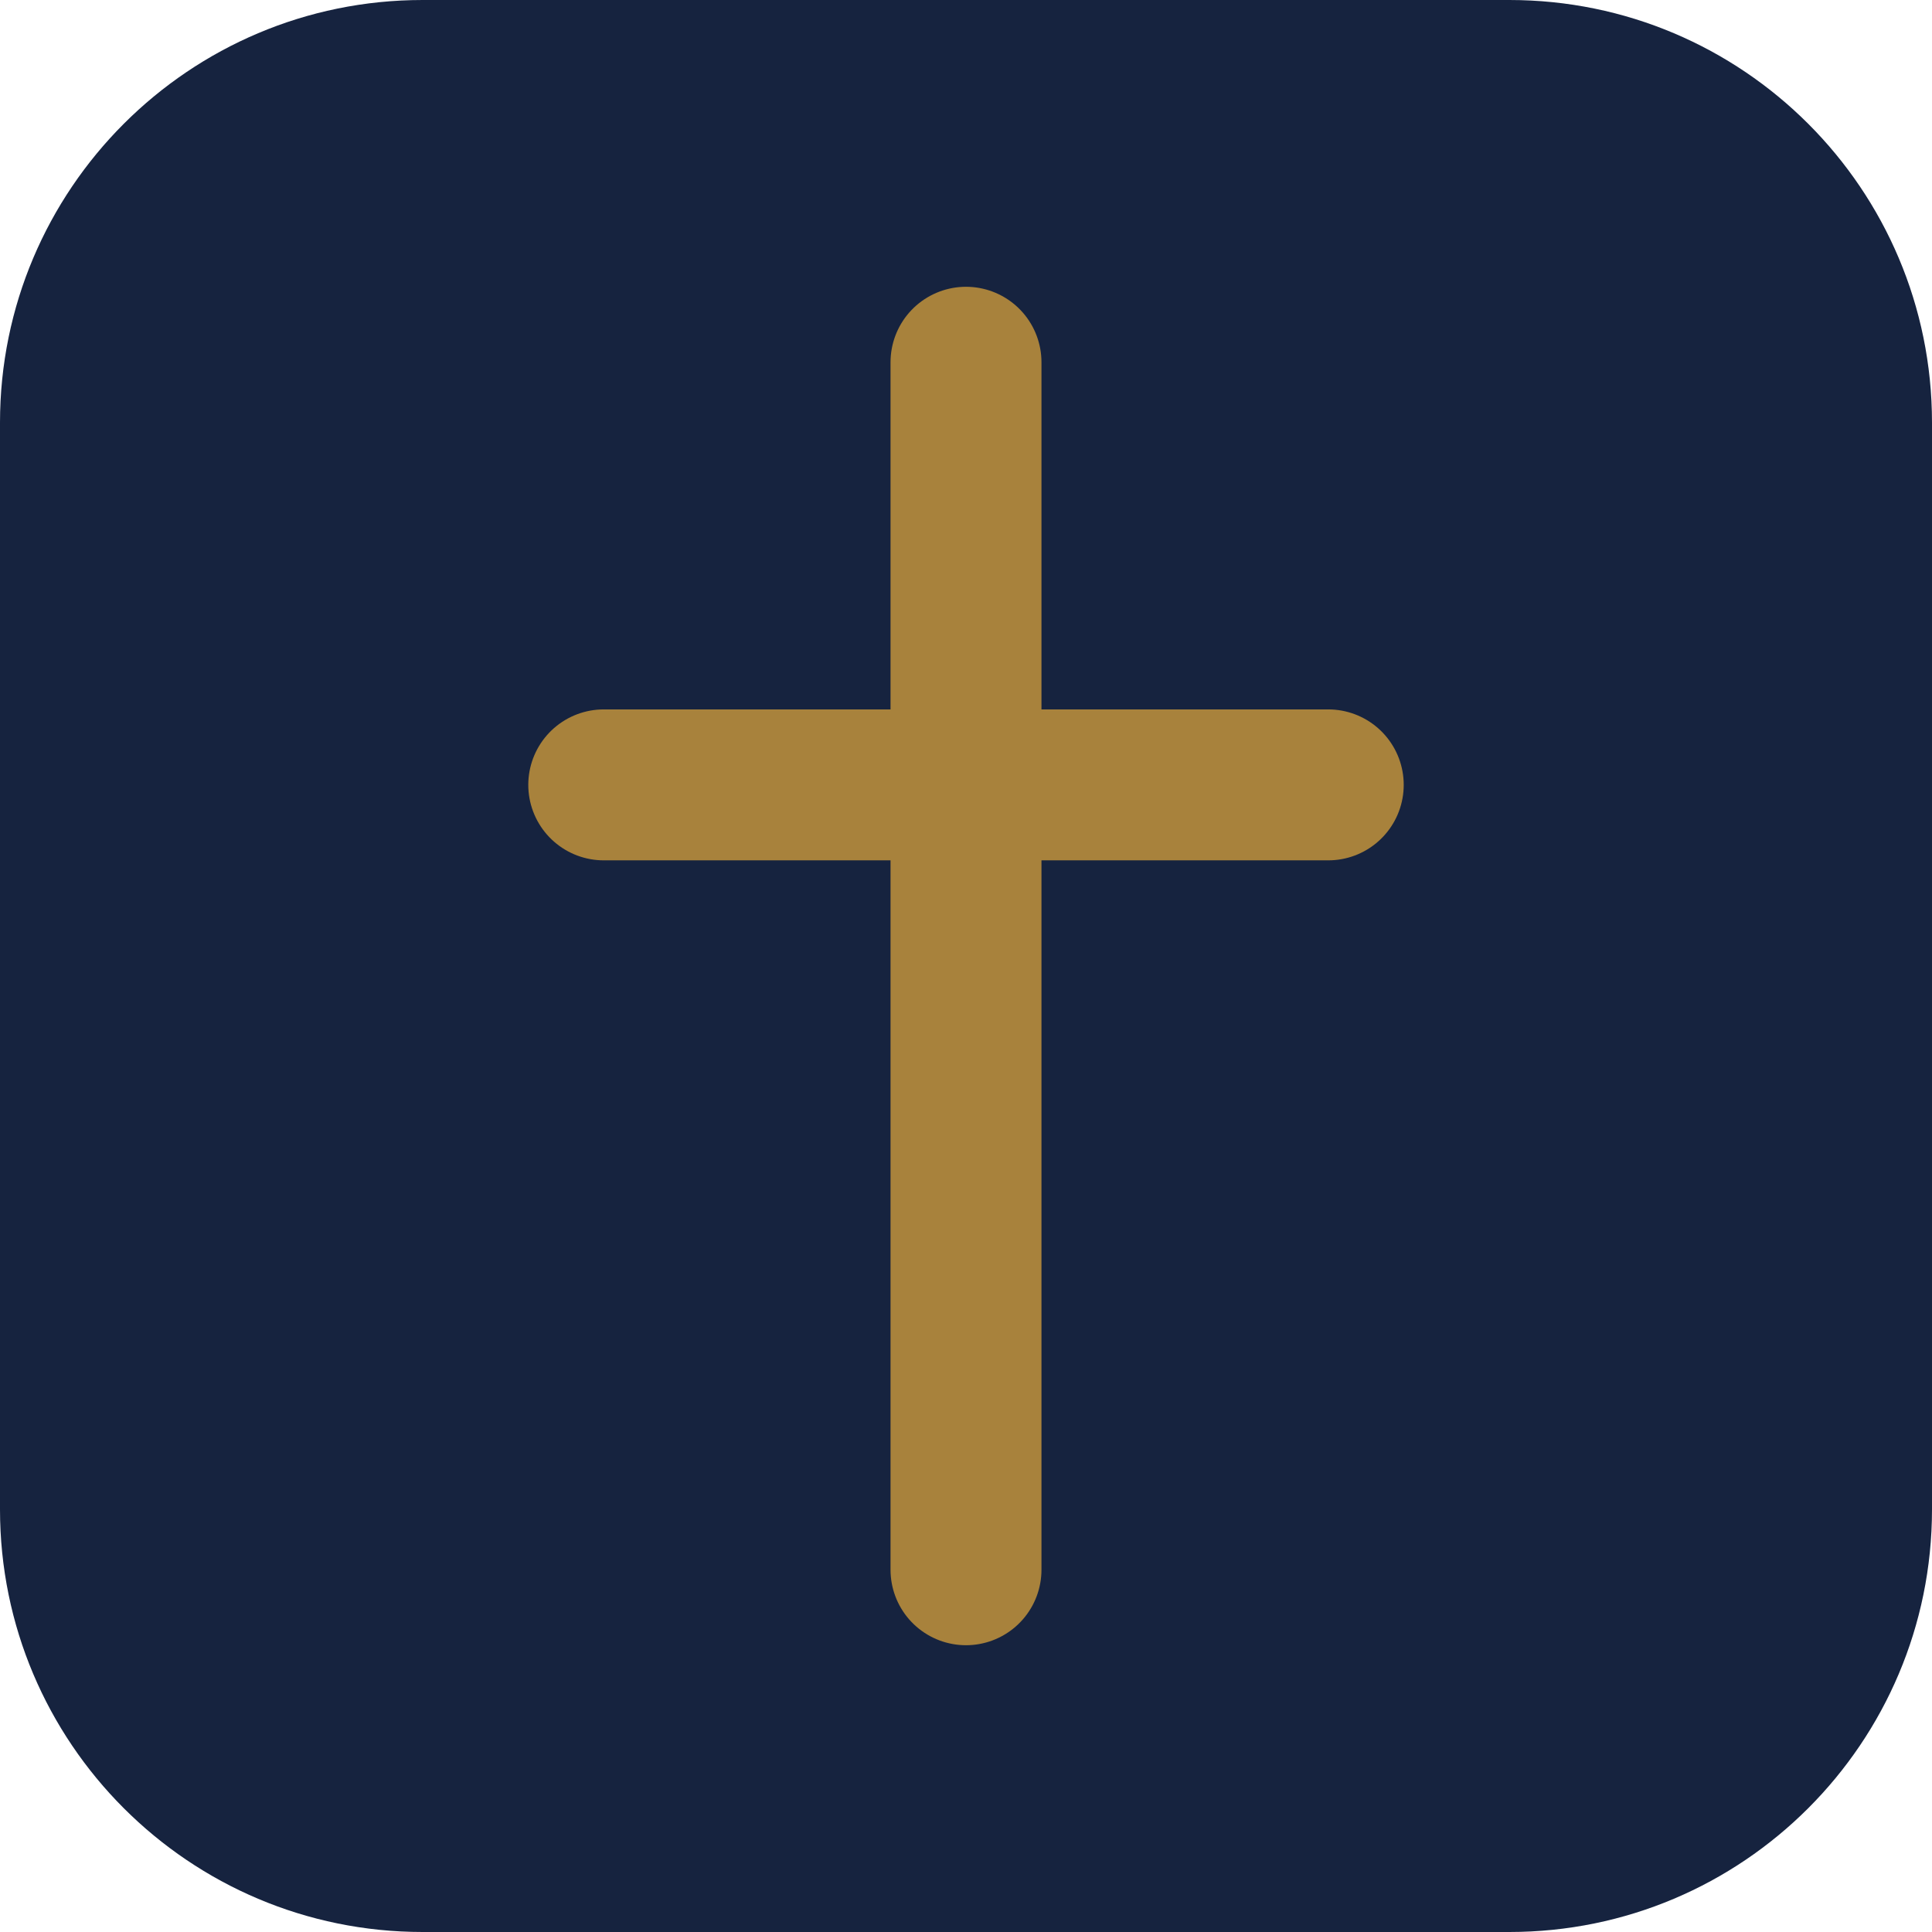
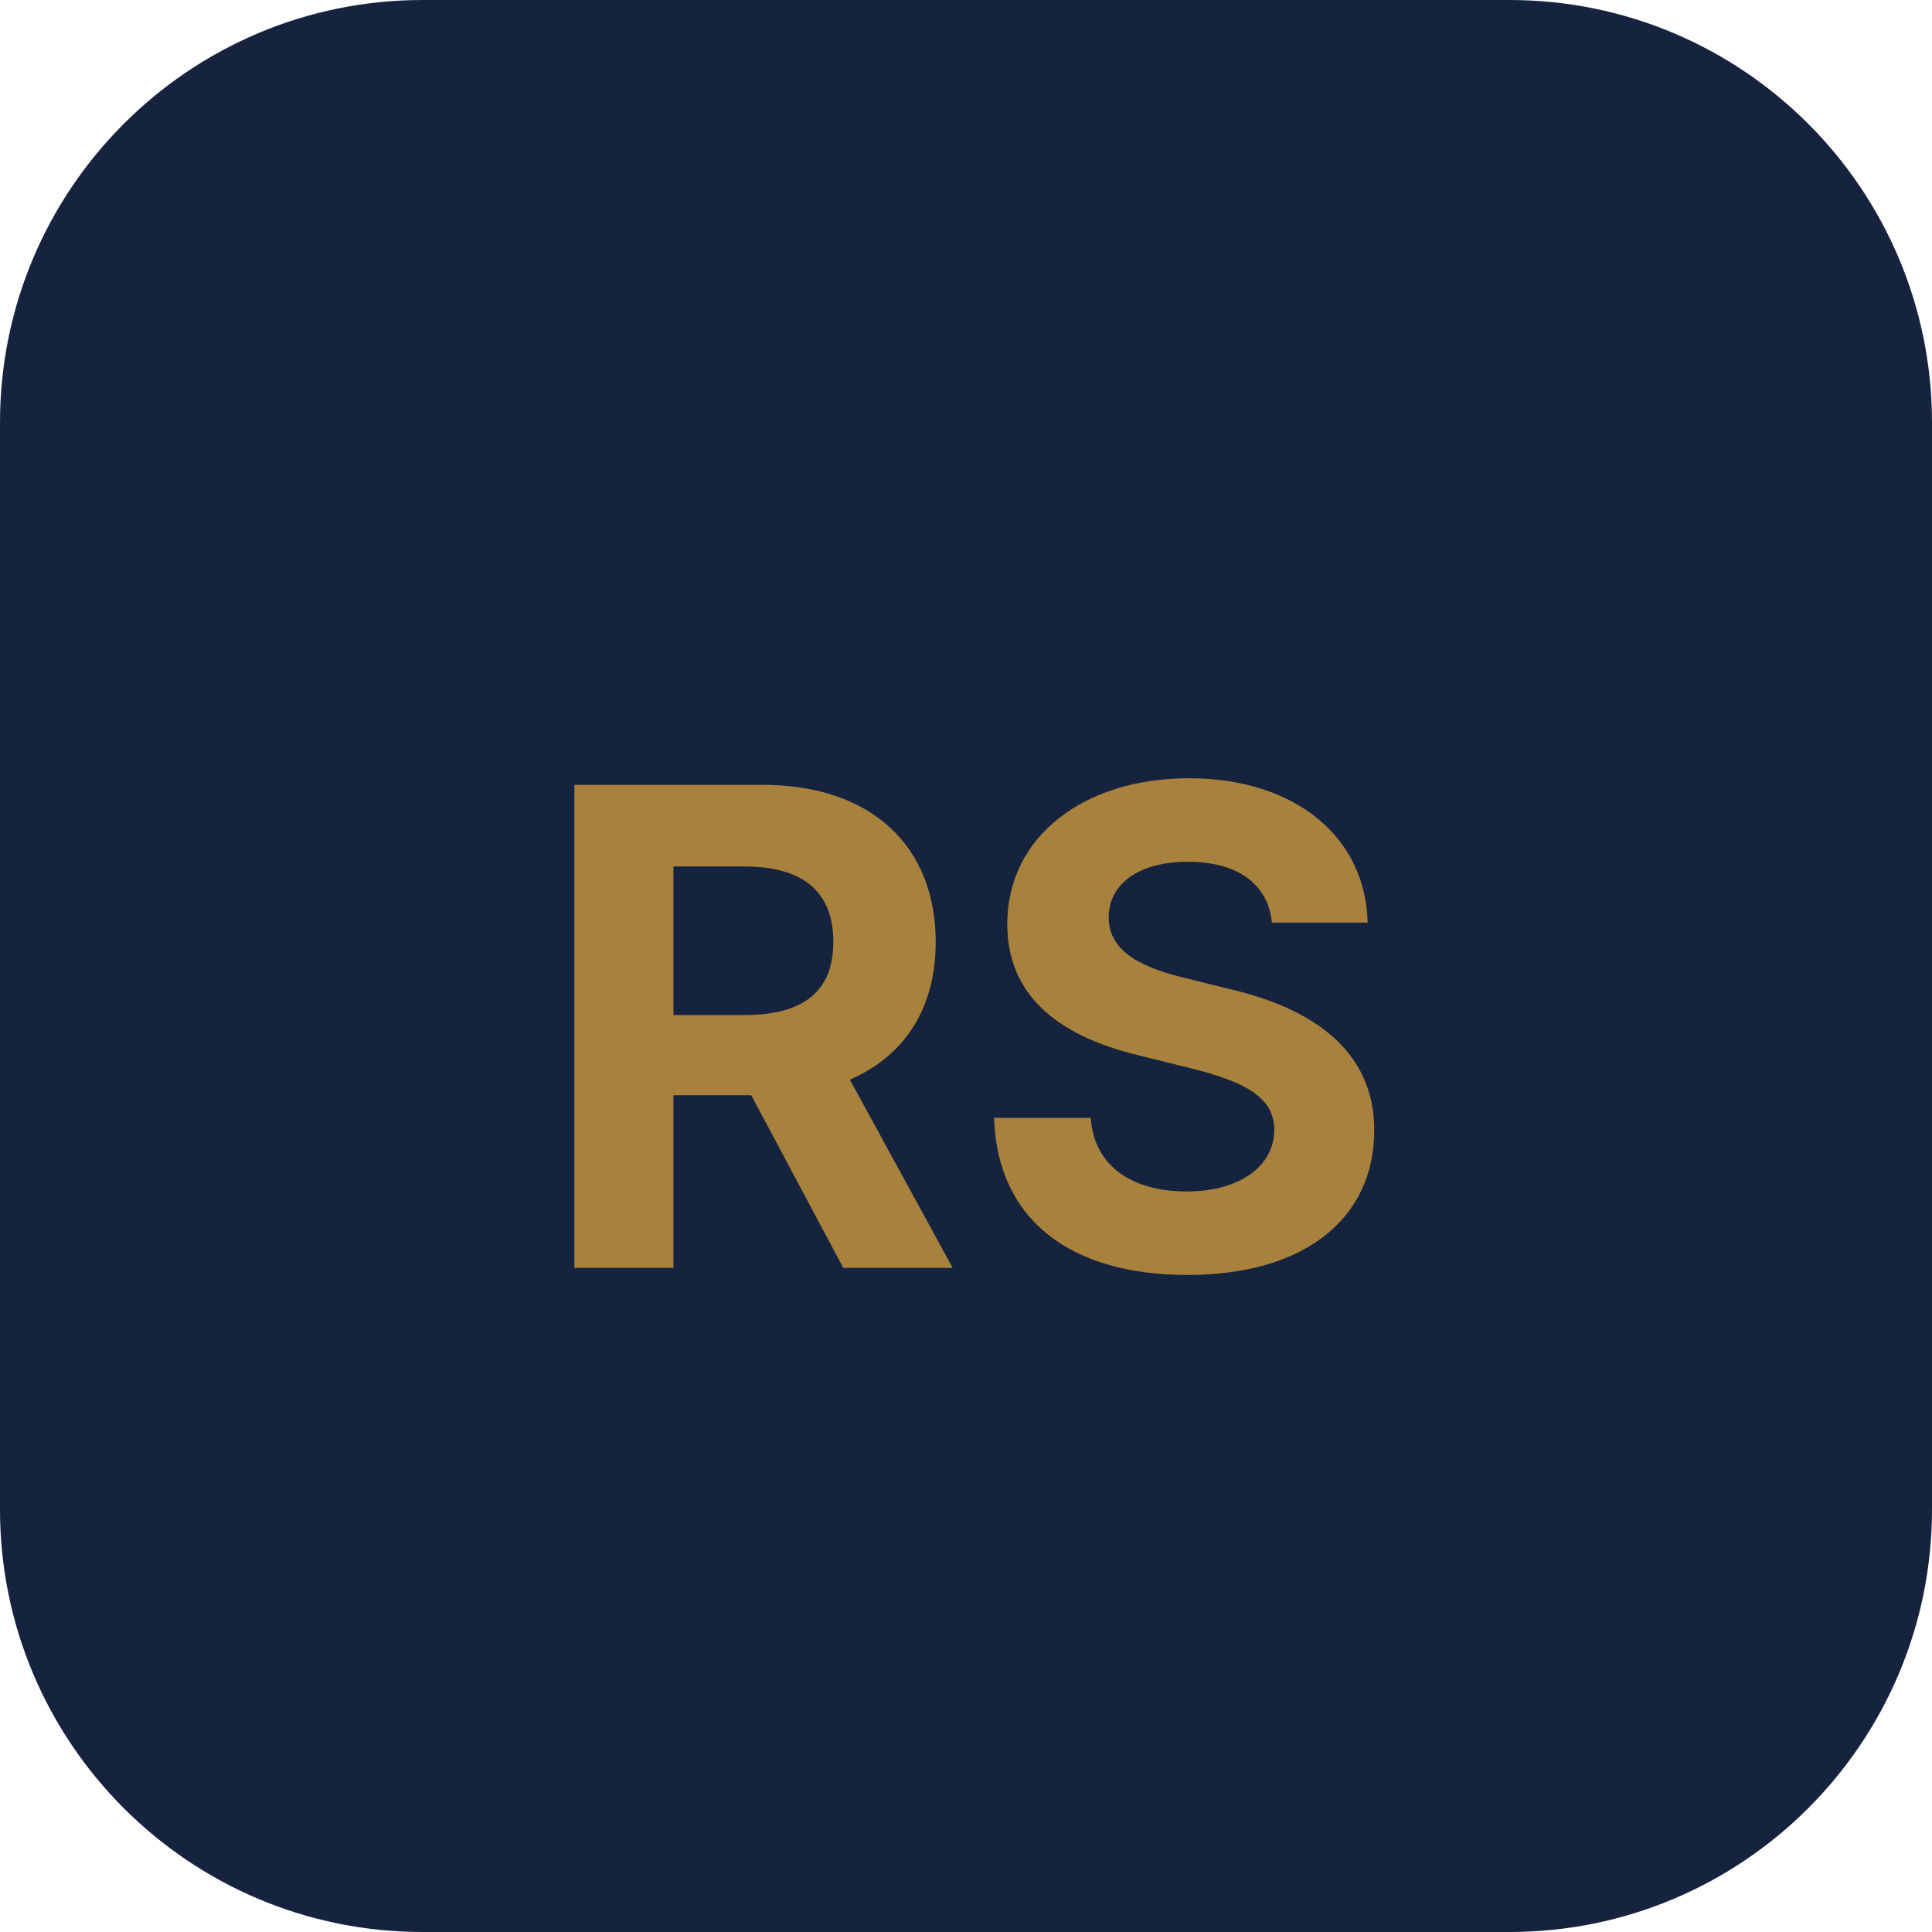
<svg xmlns="http://www.w3.org/2000/svg" viewBox="0 0 64 64">
  <rect width="64" height="64" rx="14" fill="#16233f" />
-   <path d="M32 12v40M20 26h24" stroke="#a8823c" stroke-width="5" stroke-linecap="round" fill="none" />
+   <text x="32" y="42" text-anchor="middle" font-family="Inter, system-ui, sans-serif" font-size="22" font-weight="700" fill="#a8823c">RS</text>
</svg>
